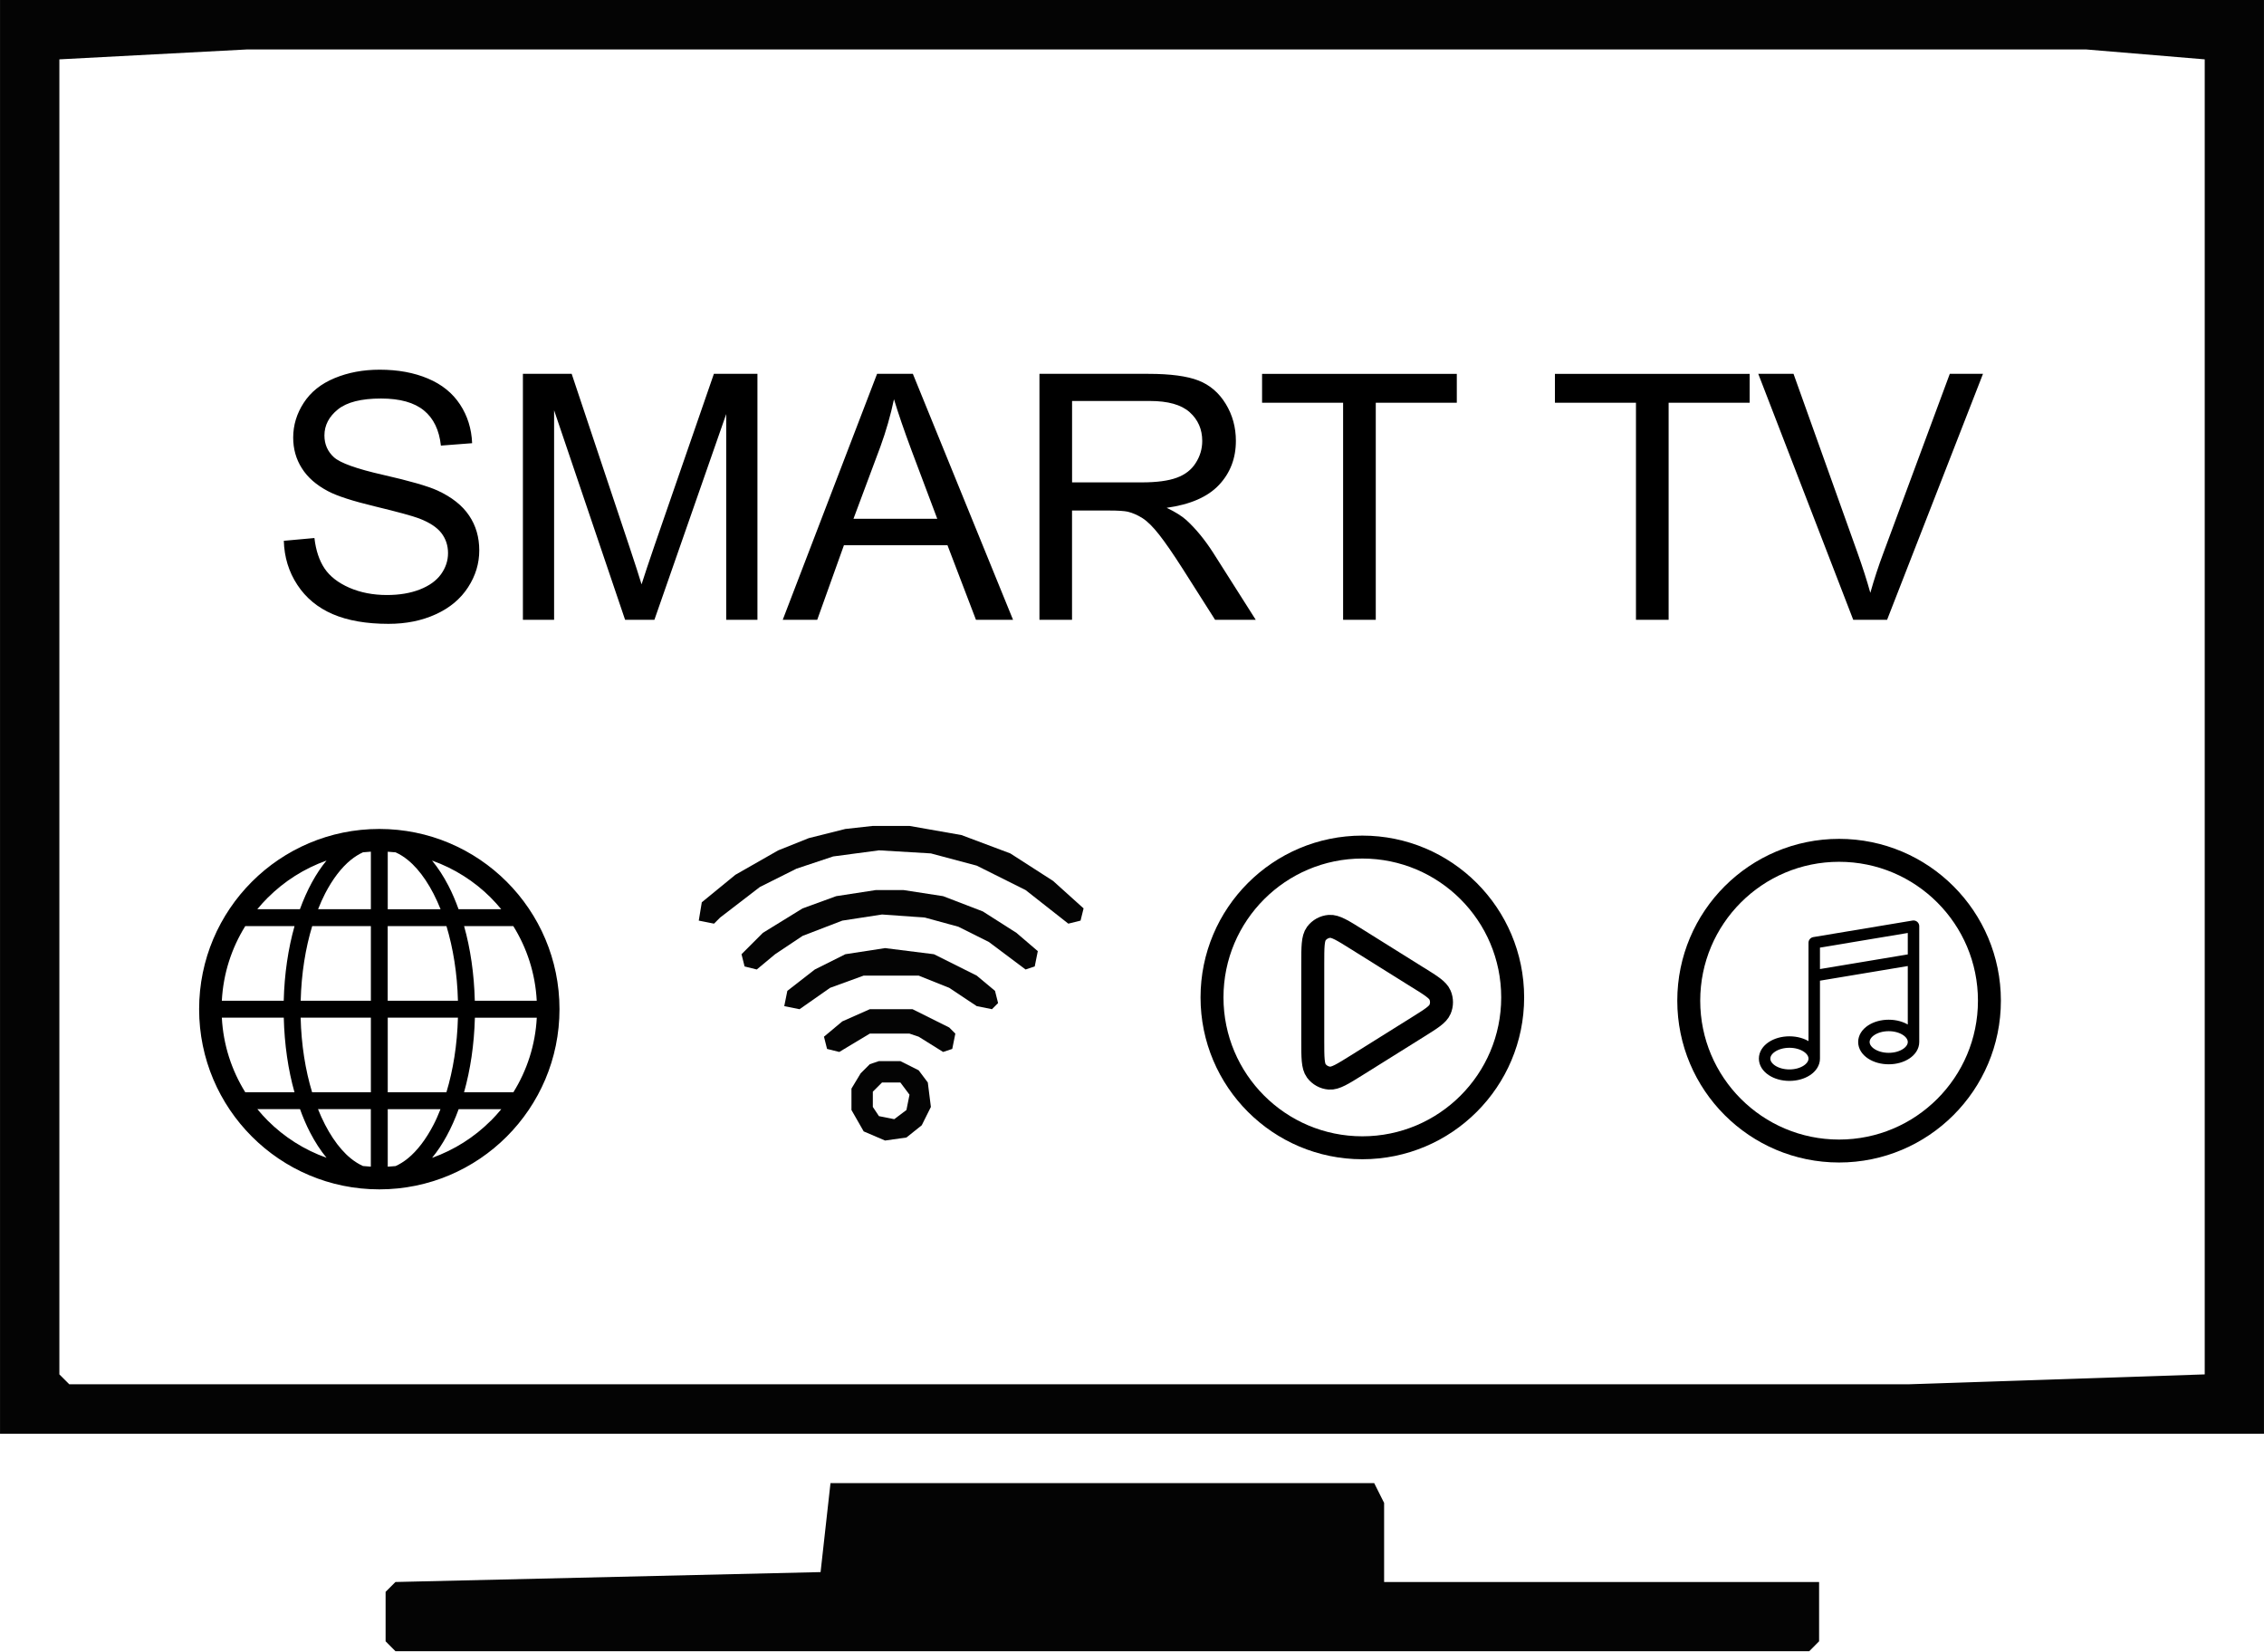
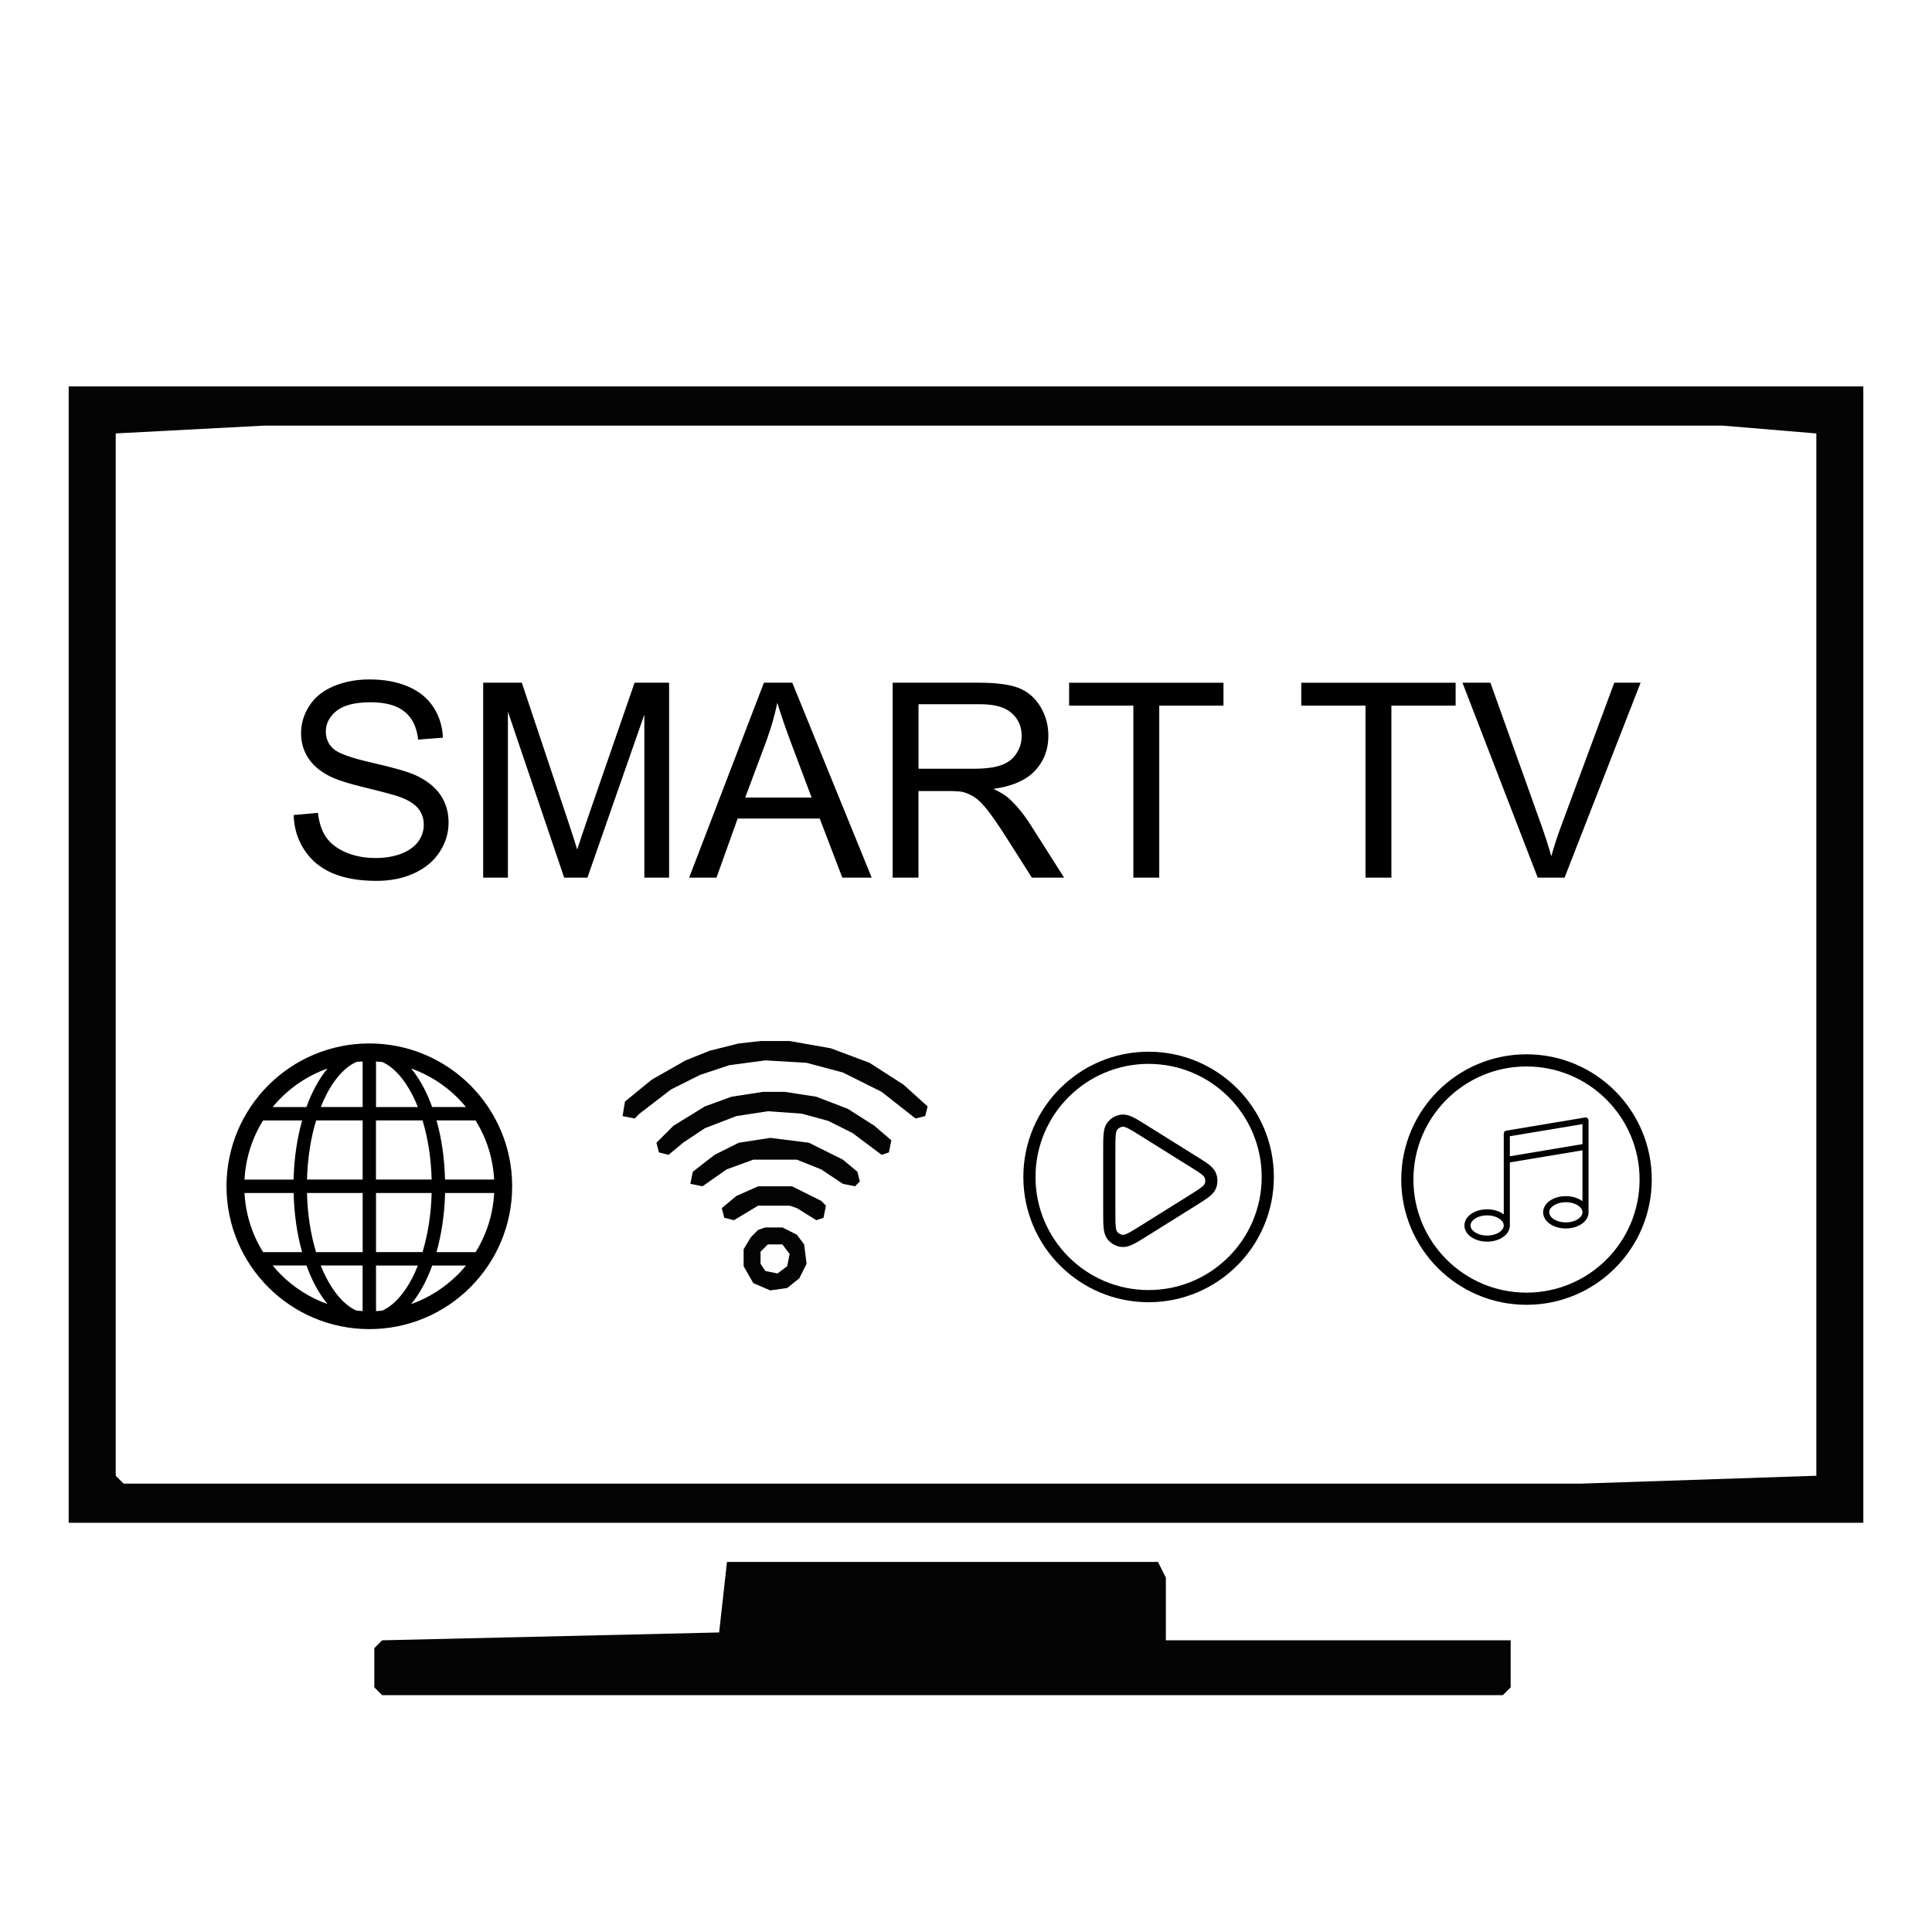
- <svg xmlns="http://www.w3.org/2000/svg" xml:space="preserve" width="26.087mm" height="19.024mm" version="1.1" style="shape-rendering:geometricPrecision; text-rendering:geometricPrecision; image-rendering:optimizeQuality; fill-rule:evenodd; clip-rule:evenodd" viewBox="0 0 507.36 370">
+ <svg xmlns="http://www.w3.org/2000/svg" xml:space="preserve" width="41.959mm" height="41.959mm" version="1.1" style="shape-rendering:geometricPrecision; text-rendering:geometricPrecision; image-rendering:optimizeQuality; fill-rule:evenodd; clip-rule:evenodd" viewBox="0 0 1511.27 1511.27">
  <defs>
    <style type="text/css">
   
-     .str2 {stroke:black;stroke-width:5.14;stroke-miterlimit:22.926}
-     .str0 {stroke:black;stroke-width:5.15;stroke-linejoin:round;stroke-miterlimit:22.926}
-     .str1 {stroke:black;stroke-width:2.57;stroke-linecap:round;stroke-linejoin:round;stroke-miterlimit:22.926}
-     .fil2 {fill:none}
+     .str2 {stroke:black;stroke-width:9.52;stroke-miterlimit:22.926}
+     .str0 {stroke:black;stroke-width:9.54;stroke-linejoin:round;stroke-miterlimit:22.926}
+     .str1 {stroke:black;stroke-width:4.76;stroke-linecap:round;stroke-linejoin:round;stroke-miterlimit:22.926}
+     .fil4 {fill:none}
+     .fil2 {fill:none;fill-rule:nonzero}
    .fil3 {fill:black;fill-rule:nonzero}
    .fil0 {fill:#040404;fill-rule:nonzero}
    .fil1 {fill:#FEFEFE;fill-rule:nonzero}
   
  </style>
  </defs>
  <g id="Capa_x0020_1">
-     <path class="fil0" d="M-0 0l507.36 0 0 321.26 -507.36 0 0 -321.26zm55.39 11.08l-42.09 2.22 0 294.67 2.22 2.22 412.09 0 66.47 -2.22 0 -294.67 -26.59 -2.22 -412.1 0z" />
-     <polygon class="fil0" points="186.11,332.34 307.96,332.34 310.18,336.77 310.18,354.49 407.66,354.49 407.66,367.78 405.45,370 88.62,370 86.41,367.78 86.41,356.7 88.62,354.49 183.89,352.27 " />
-     <polygon class="fil0" points="195.6,185.07 203.82,185.07 215.46,187.12 226.41,191.23 235.99,197.39 242.83,203.55 242.15,206.29 239.41,206.97 229.83,199.44 218.88,193.97 208.61,191.23 196.97,190.54 186.71,191.91 178.49,194.65 170.28,198.76 161.38,205.6 160.01,206.97 156.59,206.29 157.27,202.18 164.8,196.02 174.39,190.55 181.23,187.81 189.44,185.75 " />
-     <polygon class="fil0" points="196.29,199.44 202.45,199.44 211.35,200.81 220.25,204.23 227.78,209.03 232.57,213.13 231.88,216.56 229.83,217.24 221.61,211.08 214.77,207.66 207.24,205.6 197.66,204.92 188.76,206.29 179.86,209.71 173.7,213.82 169.59,217.24 166.86,216.56 166.17,213.82 170.96,209.03 179.86,203.55 187.39,200.81 " />
-     <polygon class="fil0" points="198.34,212.45 209.29,213.82 218.88,218.61 222.98,222.03 223.67,224.77 222.3,226.14 218.88,225.45 212.72,221.35 205.87,218.61 193.55,218.61 186.02,221.35 179.18,226.14 175.75,225.45 176.44,222.03 182.6,217.24 189.44,213.82 " />
-     <polygon class="fil0" points="196.97,237.77 201.77,237.77 205.87,239.83 207.92,242.56 208.61,248.04 206.56,252.15 203.13,254.89 198.34,255.57 193.55,253.52 190.81,248.73 190.81,243.93 192.87,240.51 194.92,238.46 " />
-     <polygon class="fil0" points="194.92,226.14 204.5,226.14 212.72,230.24 214.09,231.61 213.4,235.04 211.35,235.72 205.87,232.3 203.82,231.61 194.92,231.61 188.08,235.72 185.34,235.04 184.65,232.3 188.76,228.87 " />
-     <polygon class="fil1" points="197.66,242.56 201.77,242.56 203.82,245.3 203.13,248.73 200.4,250.78 196.97,250.1 195.6,248.04 195.6,244.62 " />
-     <path id="play-svgrepo-com.svg" class="fil2 str0" d="M317.83 219.07c2.92,1.82 4.38,2.74 4.88,3.91 0.44,1.02 0.44,2.17 0,3.19 -0.5,1.17 -1.96,2.08 -4.88,3.91l-13.71 8.57c-3.24,2.02 -4.86,3.04 -6.2,2.93 -1.16,-0.09 -2.23,-0.68 -2.93,-1.62 -0.8,-1.08 -0.8,-2.99 -0.8,-6.81l0 -17.14c0,-3.82 0,-5.73 0.8,-6.81 0.7,-0.94 1.77,-1.53 2.93,-1.62 1.34,-0.11 2.96,0.9 6.2,2.93l13.71 8.57z" />
-     <path id="music-svgrepo-com.svg" class="fil2 str1" d="M406.57 237.21c0,2.05 -2.49,3.71 -5.56,3.71 -3.07,0 -5.56,-1.66 -5.56,-3.71 0,-2.05 2.49,-3.71 5.56,-3.71 3.07,0 5.56,1.66 5.56,3.71zm0 0l0 -25.96 22.25 -3.71 0 25.95m0 0c0,2.05 -2.49,3.71 -5.56,3.71 -3.07,0 -5.56,-1.66 -5.56,-3.71 0,-2.05 2.49,-3.71 5.56,-3.71 3.07,0 5.56,1.66 5.56,3.71zm-22.25 -14.83l22.25 -3.71" />
+     <path class="fil0" d="M53.72 302.25l1403.83 0 0 888.91 -1403.83 0 0 -888.91zm153.26 30.66l-116.46 6.14 0 815.33 6.14 6.14 1140.23 0 183.91 -6.14 0 -815.33 -73.57 -6.14 -1140.26 0 0.01 0z" />
+     <polygon class="fil0" points="568.67,1221.81 905.82,1221.81 911.97,1234.07 911.97,1283.1 1181.69,1283.1 1181.69,1319.87 1175.57,1326.01 298.92,1326.01 292.81,1319.87 292.81,1289.21 298.92,1283.1 562.53,1276.96 " />
+     <polygon class="fil0" points="594.93,814.33 617.68,814.33 649.88,820 680.18,831.37 706.69,848.42 725.61,865.46 723.74,873.04 716.15,874.92 689.65,854.09 659.35,838.95 630.93,831.37 598.72,829.46 570.34,833.25 547.59,840.83 524.87,852.21 500.25,871.13 496.46,874.92 486.99,873.04 488.87,861.67 509.71,844.62 536.25,829.49 555.17,821.91 577.89,816.21 " />
+     <polygon class="fil0" points="596.84,854.09 613.89,854.09 638.51,857.88 663.14,867.34 683.97,880.62 697.23,891.97 695.32,901.46 689.65,903.34 666.9,886.3 647.97,876.83 627.14,871.13 600.63,869.25 576.01,873.04 551.38,882.5 534.34,893.88 522.97,903.34 515.41,901.46 513.5,893.88 526.75,880.62 551.38,865.46 572.21,857.88 " />
+     <polygon class="fil0" points="602.52,890.09 632.81,893.88 659.35,907.13 670.69,916.59 672.6,924.18 668.81,927.96 659.35,926.05 642.3,914.71 623.35,907.13 589.26,907.13 568.42,914.71 549.5,927.96 540.01,926.05 541.92,916.59 558.96,903.34 577.89,893.88 " />
+     <polygon class="fil0" points="598.72,960.14 612,960.14 623.35,965.84 629.02,973.4 630.93,988.56 625.26,999.93 615.77,1007.52 602.52,1009.4 589.26,1003.72 581.68,990.47 581.68,977.19 587.38,967.73 593.05,962.05 " />
+     <polygon class="fil0" points="593.05,927.96 619.56,927.96 642.3,939.31 646.09,943.1 644.18,952.59 638.51,954.47 623.35,945.01 617.68,943.1 593.05,943.1 574.13,954.47 566.54,952.59 564.63,945.01 576.01,935.52 " />
+     <polygon class="fil1" points="600.63,973.4 612,973.4 617.68,980.98 615.77,990.47 608.22,996.14 598.72,994.26 594.93,988.56 594.93,979.1 " />
+     <path id="play-svgrepo-com.svg" class="fil2 str0" d="M933.13 908.4c8.08,5.04 12.12,7.59 13.5,10.82 1.22,2.82 1.22,6 0,8.82 -1.38,3.24 -5.42,5.75 -13.5,10.82l-37.93 23.71c-8.96,5.59 -13.45,8.41 -17.16,8.11 -3.21,-0.24 -6.17,-1.88 -8.11,-4.48 -2.21,-2.99 -2.21,-8.27 -2.21,-18.85l0 -47.42c0,-10.57 0,-15.85 2.21,-18.84 1.94,-2.6 4.9,-4.24 8.11,-4.48 3.71,-0.31 8.19,2.49 17.16,8.11l37.93 23.71 0 -0.02z" />
+     <path id="music-svgrepo-com.svg" class="fil2 str1" d="M1178.67 958.6c0,5.67 -6.89,10.27 -15.39,10.27 -8.5,0 -15.38,-4.6 -15.38,-10.27 0,-5.67 6.89,-10.27 15.38,-10.27 8.5,0 15.39,4.6 15.39,10.27zm0 0l0 -71.83 61.56 -10.27 0 71.8m0 0c0,5.67 -6.89,10.27 -15.38,10.27 -8.5,0 -15.39,-4.6 -15.39,-10.27 0,-5.67 6.89,-10.27 15.39,-10.27 8.5,0 15.38,4.6 15.38,10.27zm-61.57 -41.03l61.56 -10.27" />
    <g id="internet-svgrepo-com.svg">
      <g>
-         <path class="fil3" d="M85 185.75c-22.31,0 -40.38,18.08 -40.38,40.38 0,22.3 18.08,40.38 40.38,40.38 22.31,-0 40.38,-18.08 40.38,-40.38 0,-22.3 -18.08,-40.38 -40.38,-40.38zm-24.99 15.4c3.68,-3.68 8.16,-6.54 13.16,-8.32 -2.4,2.9 -4.39,6.61 -5.96,10.9l-9.55 0c0.74,-0.9 1.52,-1.76 2.34,-2.58zm-5.05 6.37l11.04 0c-1.42,5.04 -2.27,10.7 -2.42,16.72l-13.87 0c0.32,-6.12 2.2,-11.82 5.25,-16.72zm0 37.23c-3.05,-4.9 -4.93,-10.6 -5.25,-16.72l13.88 0c0.15,6.02 0.98,11.69 2.4,16.72l-11.03 0 0 0zm5.05 6.37c-0.82,-0.82 -1.6,-1.69 -2.34,-2.59l9.56 0c0.67,1.86 1.42,3.62 2.26,5.24 1.1,2.12 2.33,4.02 3.68,5.66 -5,-1.77 -9.48,-4.64 -13.16,-8.31zm23.09 10.3c-0.59,-0.03 -1.18,-0.08 -1.76,-0.14 -0.93,-0.42 -1.85,-0.99 -2.76,-1.73 -2.78,-2.27 -5.36,-6.1 -7.32,-11.02l11.84 0 0 12.88 0 0zm0 -16.67l-13.16 0c-1.5,-4.92 -2.42,-10.62 -2.57,-16.72l15.74 0 0 16.72 0 0zm0 -20.51l-15.72 0c0.16,-6.11 1.08,-11.8 2.58,-16.72l13.15 0 0 16.72 -0 0zm0 -20.51l-11.82 0c0.49,-1.23 1.01,-2.42 1.57,-3.5 1.68,-3.25 3.65,-5.82 5.74,-7.52 0.91,-0.74 1.83,-1.31 2.76,-1.73 0.58,-0.06 1.17,-0.11 1.76,-0.14l0 12.88 -0 0zm31.93 3.79c3.05,4.9 4.93,10.6 5.25,16.72l-13.88 0c-0.15,-6.02 -0.98,-11.69 -2.4,-16.72l11.03 0zm-5.05 -6.37c0.82,0.82 1.6,1.69 2.34,2.58l-9.56 0c-0.67,-1.86 -1.42,-3.62 -2.26,-5.24 -1.09,-2.12 -2.33,-4.02 -3.68,-5.66 5,1.78 9.48,4.64 13.16,8.31zm-23.09 -10.3c0.59,0.03 1.18,0.08 1.76,0.14 0.93,0.42 1.85,0.99 2.76,1.73 2.78,2.26 5.36,6.1 7.32,11.02l-11.84 0 0 -12.88zm0 16.67l13.16 0c1.49,4.92 2.42,10.62 2.57,16.72l-15.74 0 0 -16.72zm0 20.51l15.73 0c-0.16,6.11 -1.09,11.8 -2.58,16.72l-13.15 0 0 -16.72zm4.52 31.53c-0.91,0.74 -1.83,1.31 -2.76,1.73 -0.58,0.06 -1.17,0.11 -1.76,0.14l0 -12.88 11.82 0c-0.49,1.23 -1,2.42 -1.57,3.5 -1.68,3.25 -3.66,5.82 -5.74,7.52zm18.57 -8.43c-3.68,3.68 -8.16,6.54 -13.16,8.32 2.4,-2.9 4.39,-6.61 5.96,-10.9l9.55 0c-0.74,0.9 -1.52,1.76 -2.34,2.59zm5.05 -6.37l-11.04 0c1.42,-5.04 2.27,-10.7 2.43,-16.72l13.87 0c-0.32,6.12 -2.2,11.82 -5.25,16.72z" />
+         <path class="fil3" d="M288.91 816.21c-61.73,0 -111.73,50.03 -111.73,111.73 0,61.7 50.03,111.73 111.73,111.73 61.73,0 111.72,-50.03 111.72,-111.73 0,-61.7 -50.02,-111.73 -111.72,-111.73zm-69.15 42.61c10.18,-10.18 22.58,-18.1 36.42,-23.02 -6.64,8.02 -12.15,18.29 -16.49,30.16l-26.42 0c2.05,-2.49 4.21,-4.87 6.48,-7.14l0.02 0zm-13.97 17.62l30.55 0c-3.93,13.94 -6.28,29.61 -6.7,46.27l-38.38 0c0.89,-16.94 6.09,-32.71 14.53,-46.27l0 0zm0 103.01c-8.44,-13.55 -13.64,-29.33 -14.52,-46.26l38.41 0c0.41,16.65 2.71,32.34 6.64,46.26l-30.52 0 0 0 -0.01 0zm13.97 17.62c-2.27,-2.27 -4.43,-4.68 -6.47,-7.17l26.46 0c1.85,5.14 3.93,10.02 6.25,14.5 3.05,5.87 6.45,11.12 10.18,15.66 -13.83,-4.9 -26.23,-12.84 -36.42,-22.99l0 0zm63.89 28.5c-1.63,-0.08 -3.27,-0.22 -4.87,-0.39 -2.57,-1.16 -5.12,-2.74 -7.64,-4.79 -7.69,-6.28 -14.83,-16.87 -20.26,-30.49l32.76 0 0 35.64 0 0 0 0.03zm0 -46.12l-36.41 0c-4.15,-13.61 -6.7,-29.39 -7.11,-46.26l43.55 0 0 46.26 0 0 -0.03 0zm0 -56.75l-43.5 0c0.44,-16.91 2.99,-32.65 7.14,-46.27l36.38 0 0 46.27 0 0 -0.03 0zm0 -56.75l-32.71 0c1.36,-3.4 2.79,-6.7 4.34,-9.69 4.65,-8.99 10.1,-16.1 15.88,-20.81 2.52,-2.05 5.06,-3.63 7.64,-4.79 1.6,-0.17 3.24,-0.31 4.87,-0.39l0 35.64 0 0 -0.02 0.03zm88.35 10.48c8.44,13.56 13.64,29.33 14.52,46.27l-38.41 0c-0.41,-16.65 -2.71,-32.35 -6.64,-46.27l30.52 0 0.01 0zm-13.98 -17.62c2.27,2.27 4.43,4.68 6.48,7.14l-26.46 0c-1.85,-5.15 -3.93,-10.02 -6.25,-14.5 -3.01,-5.87 -6.45,-11.12 -10.18,-15.66 13.83,4.92 26.23,12.84 36.41,22.99l0 0.02zm-63.89 -28.5c1.63,0.08 3.27,0.22 4.87,0.39 2.57,1.16 5.12,2.74 7.64,4.79 7.69,6.25 14.83,16.87 20.26,30.49l-32.76 0 0 -35.64 0 -0.03zm0 46.12l36.41 0c4.12,13.61 6.7,29.39 7.11,46.27l-43.55 0 0 -46.27 0.03 0zm0 56.75l43.52 0c-0.44,16.91 -3.01,32.65 -7.14,46.26l-36.38 0 0 -46.26zm12.51 87.24c-2.52,2.05 -5.06,3.63 -7.64,4.79 -1.6,0.17 -3.24,0.31 -4.87,0.39l0 -35.64 32.71 0c-1.36,3.4 -2.77,6.7 -4.34,9.69 -4.65,8.99 -10.13,16.11 -15.88,20.81l0.02 -0.03zm51.38 -23.33c-10.18,10.18 -22.58,18.1 -36.41,23.02 6.64,-8.02 12.15,-18.29 16.49,-30.16l26.42 0c-2.05,2.49 -4.21,4.87 -6.48,7.17l-0.02 -0.03zm13.98 -17.62l-30.55 0c3.93,-13.95 6.28,-29.61 6.72,-46.27l38.38 0c-0.89,16.94 -6.09,32.71 -14.52,46.27l-0.03 0z" />
      </g>
    </g>
-     <circle class="fil2 str2" cx="305.3" cy="223.5" r="33.69" />
-     <circle class="fil2 str2" cx="412.14" cy="224.23" r="33.69" />
-     <path class="fil3" d="M63.61 121.18l6.85 -0.62c0.32,2.77 1.08,5.04 2.27,6.82 1.19,1.77 3.04,3.21 5.54,4.31 2.5,1.09 5.32,1.64 8.45,1.64 2.78,0 5.23,-0.41 7.36,-1.24 2.13,-0.83 3.71,-1.98 4.75,-3.42 1.04,-1.45 1.57,-3.03 1.57,-4.72 0,-1.72 -0.5,-3.22 -1.5,-4.52 -1,-1.28 -2.65,-2.36 -4.96,-3.25 -1.48,-0.56 -4.75,-1.46 -9.81,-2.68 -5.07,-1.22 -8.61,-2.36 -10.63,-3.44 -2.63,-1.38 -4.58,-3.1 -5.86,-5.14 -1.3,-2.04 -1.94,-4.34 -1.94,-6.86 0,-2.8 0.8,-5.4 2.37,-7.81 1.58,-2.43 3.87,-4.26 6.91,-5.52 3.03,-1.26 6.4,-1.89 10.11,-1.89 4.08,0 7.68,0.66 10.8,1.98 3.12,1.31 5.52,3.25 7.2,5.81 1.68,2.55 2.58,5.45 2.71,8.68l-7 0.54c-0.37,-3.48 -1.64,-6.11 -3.81,-7.88 -2.17,-1.78 -5.38,-2.67 -9.61,-2.67 -4.41,0 -7.63,0.81 -9.65,2.43 -2.01,1.62 -3.03,3.57 -3.03,5.85 0,1.97 0.72,3.6 2.14,4.89 1.41,1.27 5.07,2.59 10.99,3.93 5.93,1.35 9.99,2.51 12.2,3.51 3.19,1.47 5.57,3.34 7.09,5.61 1.53,2.26 2.28,4.86 2.28,7.81 0,2.94 -0.83,5.68 -2.51,8.27 -1.68,2.59 -4.08,4.61 -7.22,6.04 -3.14,1.44 -6.67,2.15 -10.61,2.15 -4.98,0 -9.14,-0.73 -12.51,-2.18 -3.37,-1.45 -6,-3.63 -7.92,-6.56 -1.92,-2.91 -2.93,-6.21 -3.03,-9.89zm53.57 17.7l0 -55.11 10.93 0 13.03 39.01c1.21,3.63 2.08,6.35 2.63,8.16 0.63,-2 1.62,-4.95 2.95,-8.84l13.26 -38.33 9.76 0 0 55.11 -7 0 0 -46.1 -16.09 46.1 -6.57 0 -15.91 -46.95 0 46.95 -7 0zm58.23 0l21.14 -55.11 8.02 0 22.45 55.11 -8.31 0 -6.38 -16.7 -23.21 0 -5.98 16.7 -7.73 0zm15.85 -22.63l18.78 0 -5.75 -15.28c-1.73,-4.64 -3.04,-8.48 -3.95,-11.51 -0.76,3.59 -1.77,7.12 -3.04,10.61l-6.04 16.18zm41.68 22.63l0 -55.11 24.42 0c4.91,0 8.65,0.5 11.2,1.49 2.55,0.99 4.59,2.73 6.12,5.23 1.53,2.5 2.28,5.27 2.28,8.3 0,3.91 -1.27,7.21 -3.8,9.89 -2.53,2.68 -6.43,4.37 -11.71,5.11 1.94,0.92 3.4,1.85 4.4,2.74 2.13,1.95 4.14,4.4 6.03,7.34l9.53 15.01 -9.11 0 -7.29 -11.47c-2.12,-3.32 -3.87,-5.85 -5.25,-7.61 -1.38,-1.76 -2.62,-2.98 -3.71,-3.68 -1.08,-0.69 -2.19,-1.18 -3.32,-1.46 -0.82,-0.17 -2.17,-0.26 -4.05,-0.26l-8.44 0 0 24.48 -7.31 0zm7.31 -30.79l15.65 0c3.33,0 5.93,-0.35 7.8,-1.04 1.87,-0.68 3.3,-1.78 4.26,-3.31 0.97,-1.51 1.46,-3.15 1.46,-4.94 0,-2.6 -0.94,-4.76 -2.82,-6.44 -1.88,-1.68 -4.86,-2.51 -8.93,-2.51l-17.42 0 0 18.24zm60.74 30.79l0 -48.64 -18.16 0 0 -6.46 43.64 0 0 6.46 -18.16 0 0 48.64 -7.31 0zm65.63 0l0 -48.64 -18.16 0 0 -6.46 43.64 0 0 6.46 -18.16 0 0 48.64 -7.31 0zm48.69 0l-21.28 -55.11 7.9 0 14.32 40.05c1.14,3.21 2.12,6.21 2.89,9.02 0.85,-3.01 1.83,-6.02 2.96,-9.02l14.85 -40.05 7.44 0 -21.49 55.11 -7.59 0z" />
+     <circle class="fil2 str2" cx="898.47" cy="920.66" r="93.22" />
+     <circle class="fil2 str2" cx="1194.08" cy="922.68" r="93.22" />
+     <path class="fil3" d="M229.73 637.55l18.95 -1.72c0.89,7.66 2.99,13.94 6.28,18.87 3.29,4.89 8.41,8.88 15.33,11.93 6.92,3.01 14.72,4.53 23.38,4.53 7.69,0 14.47,-1.13 20.36,-3.43 5.89,-2.3 10.27,-5.48 13.14,-9.46 2.88,-4.01 4.34,-8.38 4.34,-13.06 0,-4.76 -1.38,-8.91 -4.15,-12.51 -2.77,-3.54 -7.34,-6.53 -13.72,-8.99 -4.1,-1.55 -13.14,-4.04 -27.14,-7.41 -14.03,-3.37 -23.82,-6.53 -29.42,-9.52 -7.28,-3.82 -12.67,-8.58 -16.21,-14.22 -3.59,-5.64 -5.37,-12.01 -5.37,-18.98 0,-7.75 2.21,-14.94 6.56,-21.61 4.37,-6.72 10.71,-11.79 19.12,-15.27 8.38,-3.49 17.71,-5.23 27.97,-5.23 11.29,0 21.25,1.82 29.88,5.48 8.63,3.63 15.27,8.99 19.92,16.07 4.65,7.06 7.14,15.08 7.5,24.02l-19.37 1.5c-1.02,-9.63 -4.53,-16.91 -10.54,-21.81 -6,-4.92 -14.88,-7.39 -26.59,-7.39 -12.2,0 -21.11,2.24 -26.7,6.72 -5.56,4.48 -8.38,9.88 -8.38,16.19 0,5.45 1.99,9.96 5.92,13.53 3.9,3.51 14.03,7.17 30.41,10.87 16.41,3.74 27.64,6.95 33.76,9.71 8.83,4.07 15.41,9.24 19.62,15.52 4.24,6.26 6.31,13.45 6.31,21.61 0,8.14 -2.3,15.72 -6.95,22.88 -4.65,7.17 -11.29,12.75 -19.98,16.72 -8.69,3.98 -18.46,5.95 -29.35,5.95 -13.78,0 -25.29,-2.02 -34.61,-6.03 -9.33,-4.02 -16.6,-10.04 -21.91,-18.15 -5.31,-8.05 -8.11,-17.18 -8.38,-27.37l0.03 0.06zm148.22 48.97l0 -152.49 30.24 0 36.05 107.94c3.35,10.04 5.76,17.57 7.28,22.58 1.74,-5.53 4.48,-13.69 8.17,-24.46l36.69 -106.05 27.01 0 0 152.49 -19.37 0 0 -127.55 -44.52 127.55 -18.18 0 -44.02 -129.91 0 129.91 -19.37 0 0.03 -0.01zm161.12 0l58.49 -152.49 22.19 0 62.12 152.49 -22.99 0 -17.65 -46.21 -64.22 0 -16.55 46.21 -21.39 0zm43.86 -62.62l51.96 0 -15.91 -42.28c-4.79,-12.84 -8.41,-23.46 -10.93,-31.85 -2.1,9.94 -4.9,19.7 -8.41,29.36l-16.72 44.77 0 0zm115.33 62.62l0 -152.49 67.57 0c13.59,0 23.94,1.38 30.99,4.12 7.05,2.74 12.7,7.55 16.93,14.47 4.24,6.92 6.31,14.58 6.31,22.97 0,10.82 -3.51,19.95 -10.51,27.36 -7,7.42 -17.79,12.09 -32.4,14.14 5.37,2.55 9.41,5.12 12.17,7.58 5.89,5.4 11.46,12.17 16.68,20.31l26.37 41.53 -25.21 0 -20.17 -31.74c-5.86,-9.18 -10.71,-16.19 -14.52,-21.06 -3.82,-4.87 -7.25,-8.24 -10.27,-10.18 -2.99,-1.91 -6.06,-3.27 -9.18,-4.04 -2.27,-0.47 -6.01,-0.72 -11.21,-0.72l-23.35 0 0 67.74 -20.23 0 0.03 0zm20.23 -85.19l43.3 0c9.21,0 16.41,-0.97 21.58,-2.88 5.18,-1.88 9.13,-4.92 11.79,-9.16 2.69,-4.17 4.04,-8.72 4.04,-13.67 0,-7.19 -2.6,-13.16 -7.8,-17.81 -5.2,-4.65 -13.45,-6.95 -24.71,-6.95l-48.2 0 0 50.47zm168.06 85.19l0 -134.58 -50.25 0 0 -17.88 120.75 0 0 17.88 -50.25 0 0 134.58 -20.23 0 -0.03 0zm181.59 0l0 -134.58 -50.25 0 0 -17.88 120.75 0 0 17.88 -50.25 0 0 134.58 -20.23 0 -0.03 0zm134.72 0l-58.88 -152.49 21.86 0 39.62 110.82c3.15,8.88 5.86,17.18 8,24.96 2.35,-8.33 5.06,-16.65 8.19,-24.96l41.09 -110.82 20.58 0 -59.46 152.49 -21 0 0 0z" />
+   </g>
+   <g id="Capa_x0020_1_1">
+     <rect class="fil4" width="1511.27" height="1511.27" />
  </g>
</svg>
